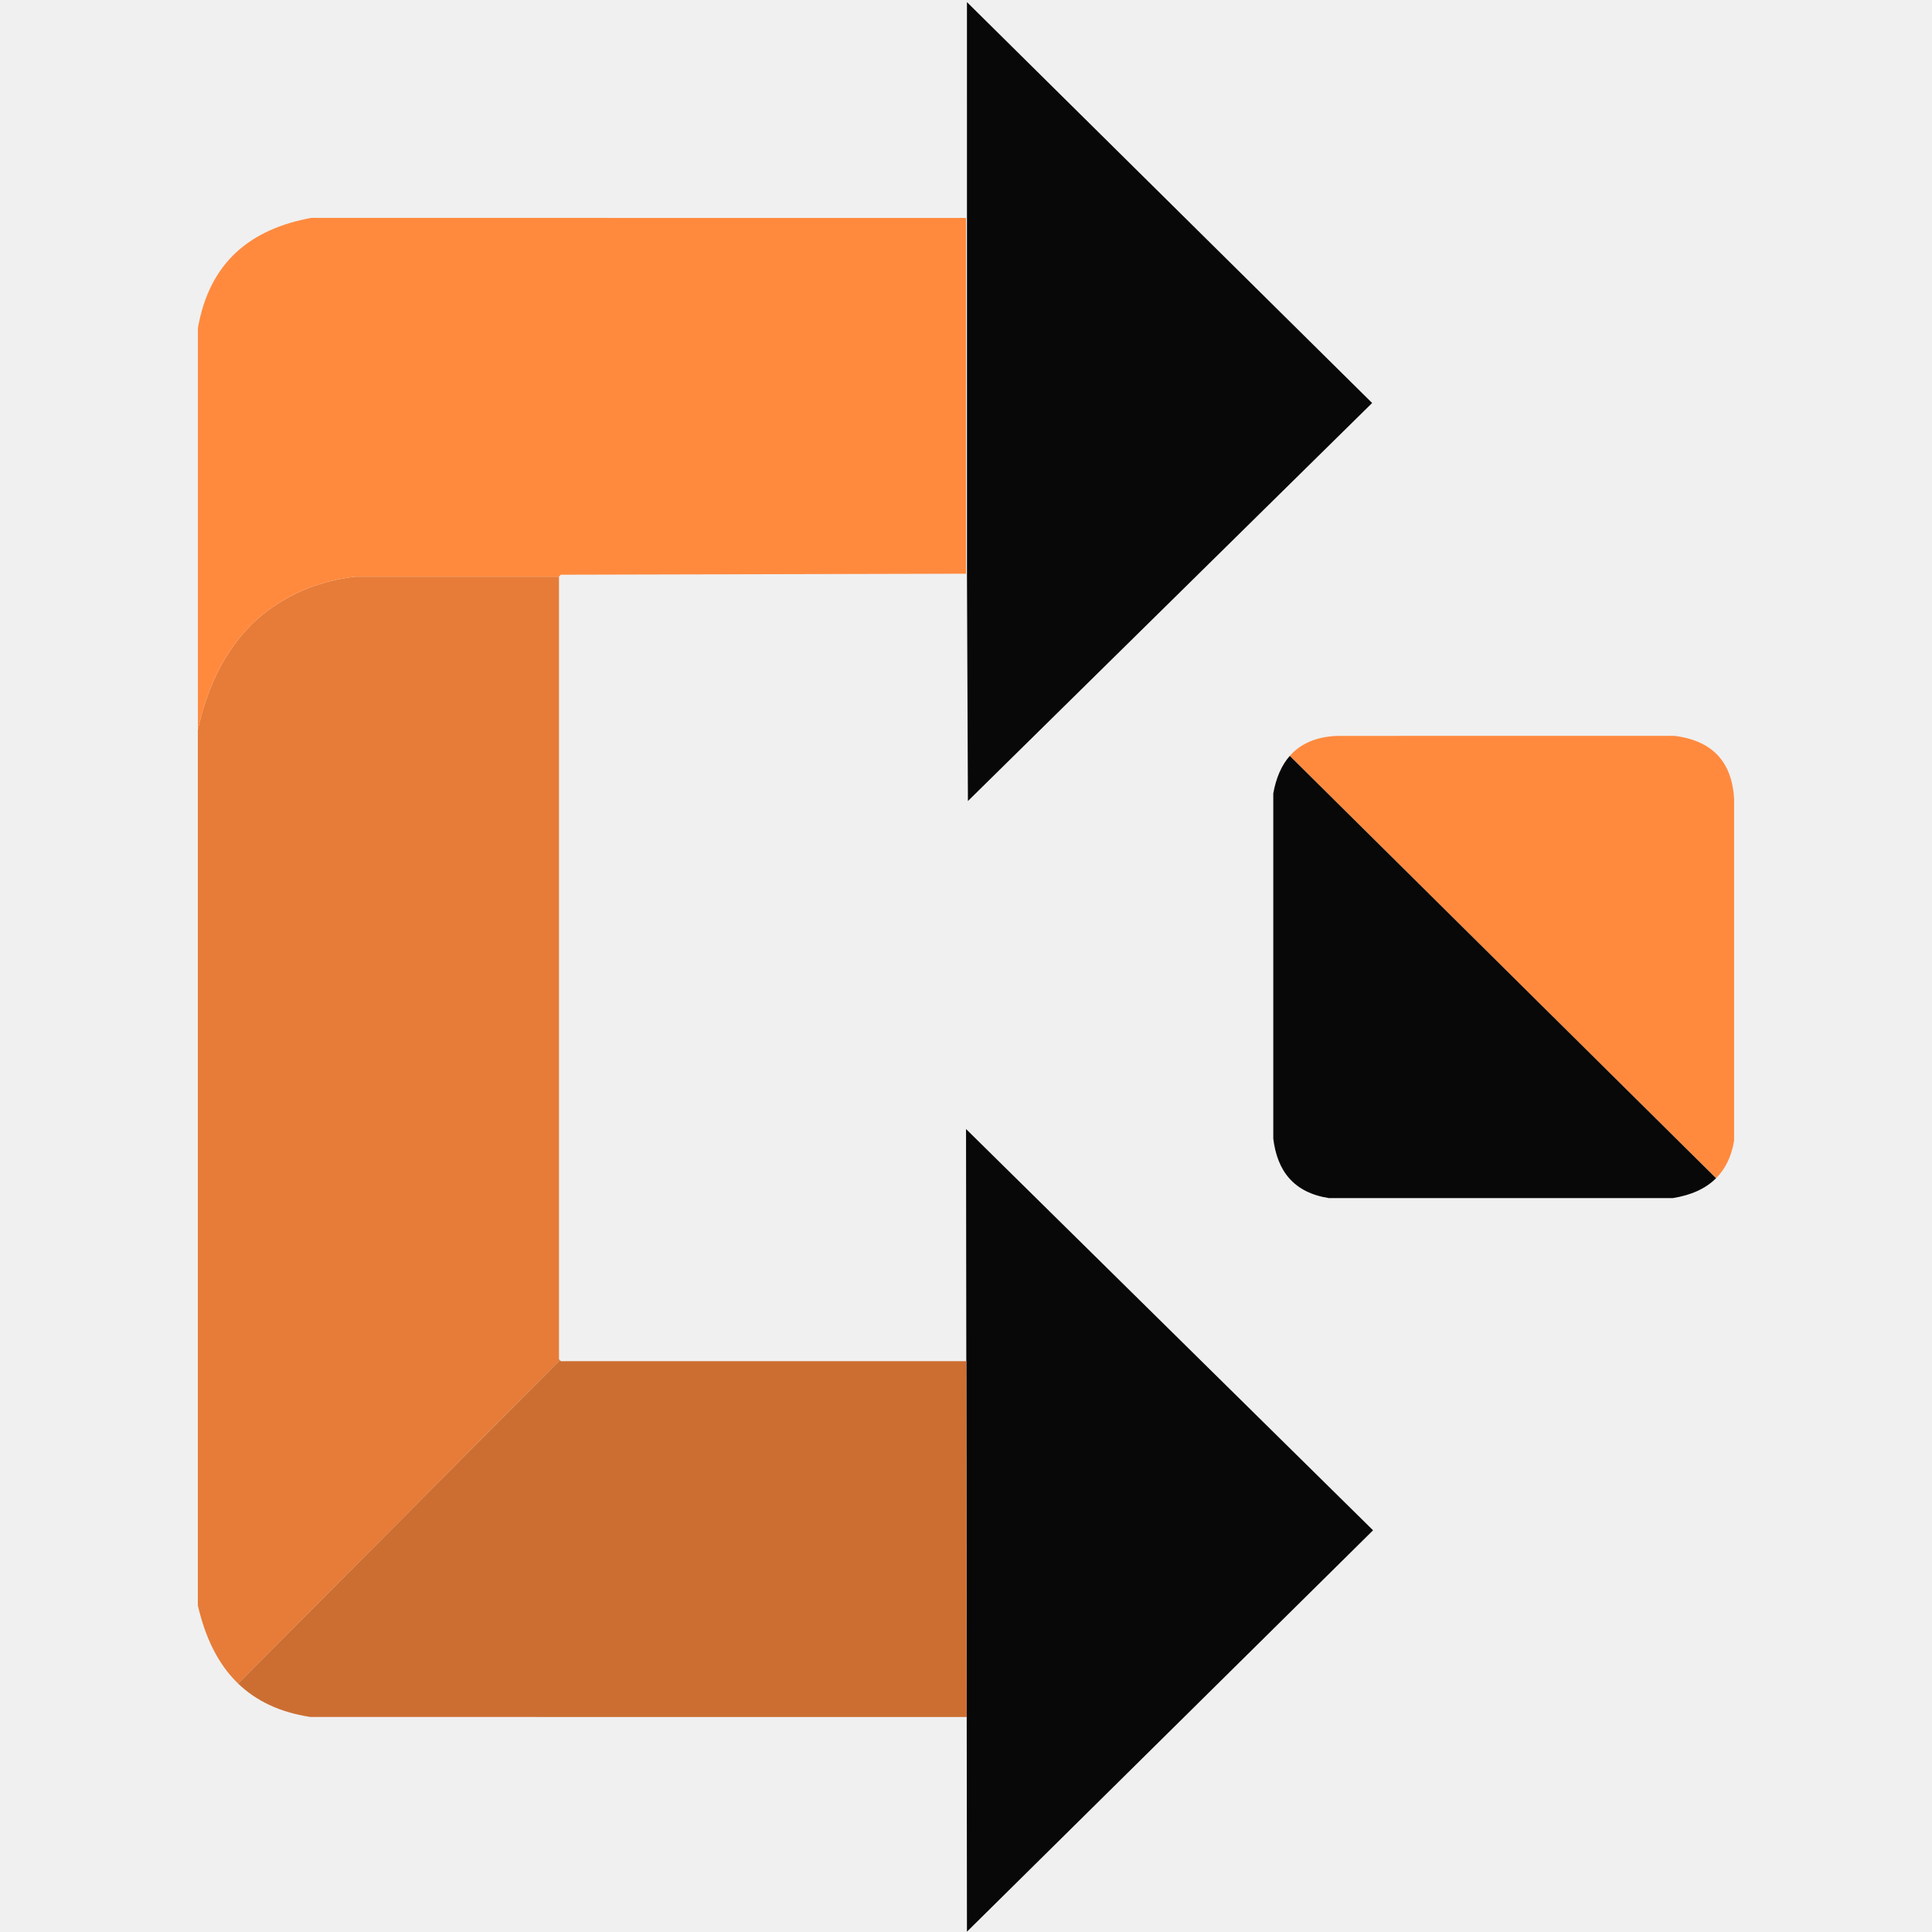
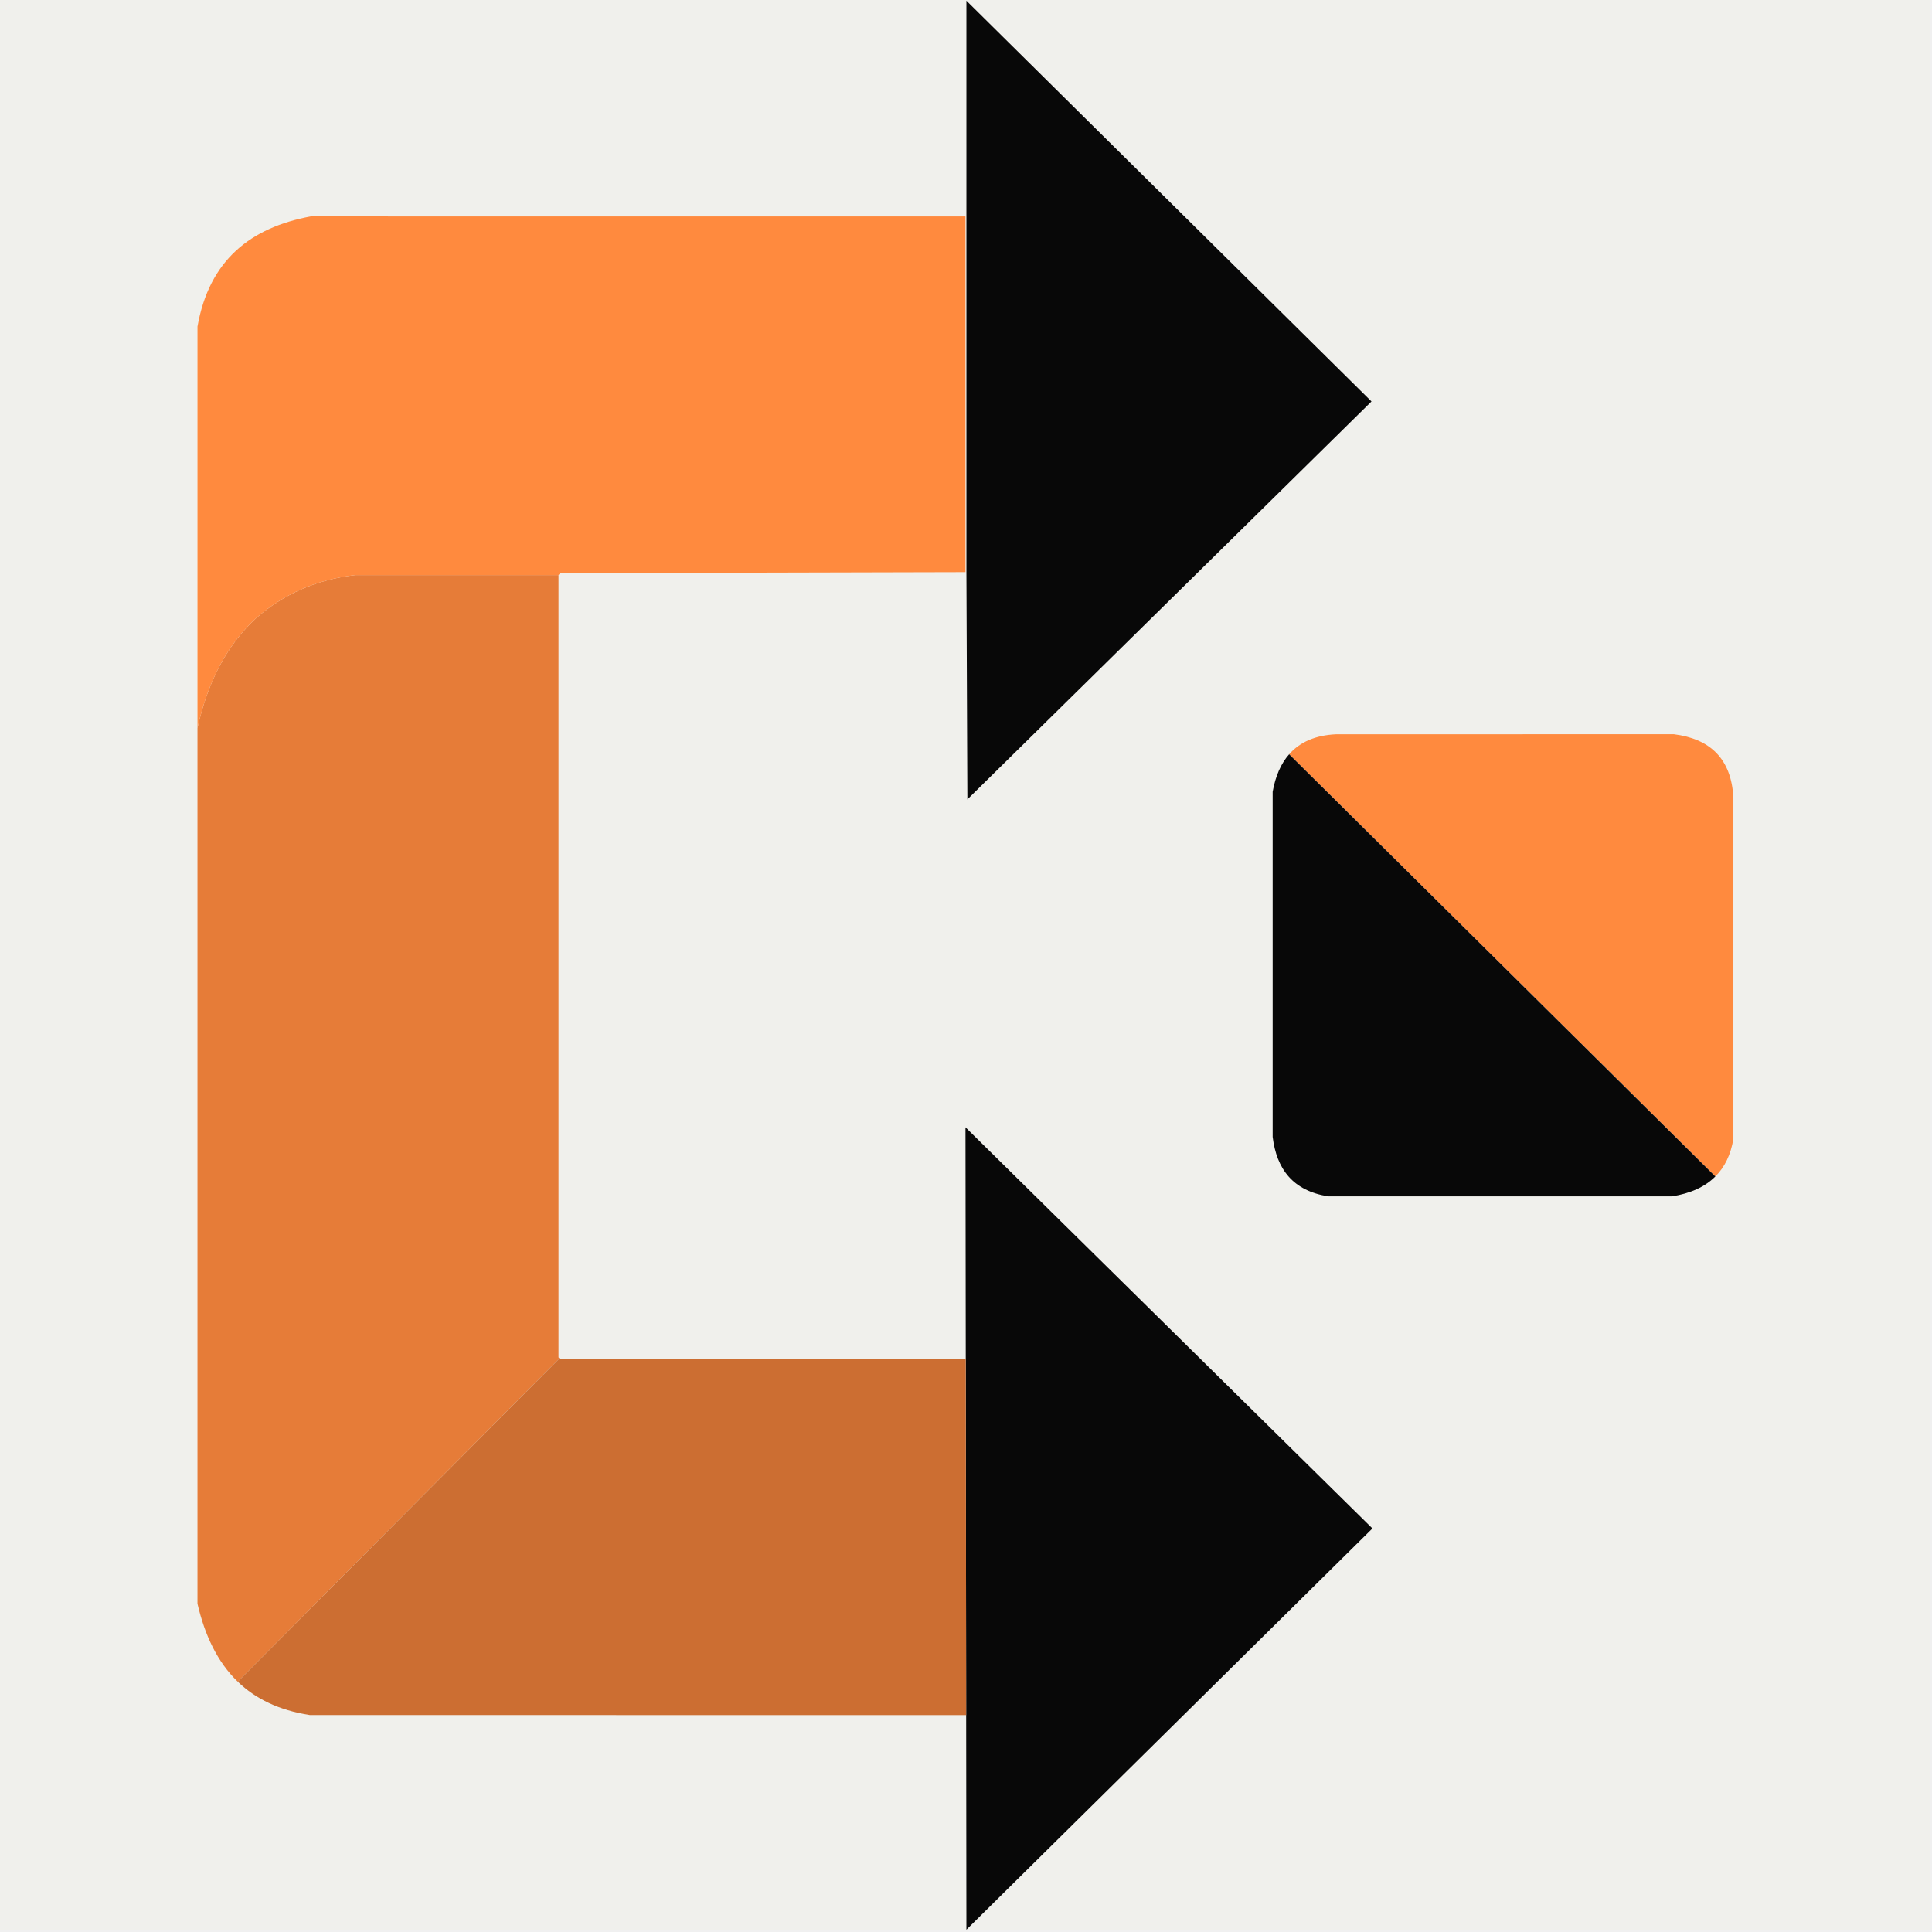
- <svg xmlns="http://www.w3.org/2000/svg" id="Layer_1" version="1.1" viewBox="0 0 1080 1080">
+ <svg xmlns="http://www.w3.org/2000/svg" width="810" zoomAndPan="magnify" viewBox="0 0 607.5 607.5" height="810" preserveAspectRatio="xMidYMid meet" version="1.0">
  <defs>
-     <style>
-       .st0 {
-         fill: #cc6e32;
-       }
- 
-       .st1 {
-         fill: #080808;
-       }
- 
-       .st2 {
-         fill: #e67c38;
-       }
- 
-       .st3 {
-         fill: #ff8a3e;
-       }
-     </style>
+     <clipPath id="c542c021c7">
+       <path d="M 405 230 L 545.191 230 L 545.191 370 L 405 370 Z M 405 230 " clip-rule="nonzero" />
+     </clipPath>
  </defs>
-   <g>
-     <path class="st3" d="M969.38,446.74v190.85c-1.46,8.89-4.88,15.86-10.09,21.05l-238.3-236.09c6.06-6.89,14.77-10.64,26.18-11.18l188.92-.03c20.15,2.56,32.08,13.51,33.29,35.4Z" />
-     <path class="st1" d="M959.29,658.64c-5.88,5.87-14.04,9.5-24.25,11.11h-192.14c-19.85-3.09-28.91-15.28-31.13-33.23v-193.01c1.58-8.76,4.65-15.76,9.22-20.96l238.3,236.09Z" />
+   <path fill="#ffffff" d="M 0 0 L 607 0 L 607 607 L 0 607 Z M 0 0 " fill-opacity="1" fill-rule="nonzero" />
+   <path fill="#f0f0ec" d="M 0 0 L 607 0 L 607 607 L 0 607 Z M 0 0 " fill-opacity="1" fill-rule="nonzero" />
+   <g clip-path="url(#c542c021c7)">
+     <path fill="#ff8a3e" d="M 545.051 250.773 L 545.051 358.094 C 544.23 363.094 542.305 367.012 539.375 369.934 L 405.359 237.168 C 408.77 233.297 413.668 231.188 420.082 230.883 L 526.328 230.867 C 537.66 232.305 544.371 238.465 545.051 250.773 Z M 545.051 250.773 " fill-opacity="1" fill-rule="nonzero" />
  </g>
-   <g>
-     <path class="st2" d="M312.46,759.79l.55.58-179.75,180.61-.14.15c-11.39-10.98-18.41-25.96-22.51-43.6v-489.66c6.04-27.16,17.32-47.29,32.98-61.6,15.08-13.17,33.33-21.38,55.17-23.91h113.71v437.43Z" />
-     <polygon class="st1" points="767.55 855.45 540.53 1079.83 540.4 959.83 540.17 760.89 540.02 631.13 767.55 855.45" />
-     <polygon class="st1" points="767.03 225.28 541.07 447.79 540.54 321.22 540.53 1.18 767.03 225.28" />
-     <path class="st0" d="M540.17,760.89l.23,198.94-366.97-.04c-17.34-2.66-30.46-9.16-40.31-18.66l.14-.15,179.75-180.61.51.54,226.15-.02h.5Z" />
-     <path class="st3" d="M540,121.82v198.89s-226.53.56-226.53.56l-1,1.09h-113.71c-21.84,2.53-40.09,10.74-55.17,23.91-15.66,14.31-26.94,34.44-32.97,61.6v-224.48c6.55-37.18,29.71-55.36,63.31-61.59l366.07.02Z" />
-   </g>
+   <path fill="#080808" d="M 539.375 369.934 C 536.07 373.234 531.48 375.273 525.738 376.18 L 417.684 376.18 C 406.52 374.441 401.426 367.586 400.176 357.492 L 400.176 248.957 C 401.062 244.031 402.789 240.094 405.359 237.168 Z M 539.375 369.934 " fill-opacity="1" fill-rule="nonzero" />
+   <path fill="#e67c38" d="M 175.613 426.812 L 175.922 427.137 L 74.836 528.703 L 74.758 528.785 C 68.352 522.613 64.402 514.188 62.098 504.27 L 62.098 228.914 C 65.492 213.641 71.836 202.32 80.645 194.273 C 89.125 186.867 99.387 182.254 111.672 180.828 L 175.617 180.828 L 175.617 426.812 Z M 175.613 426.812 " fill-opacity="1" fill-rule="nonzero" />
+   <path fill="#080808" d="M 431.547 480.605 L 303.875 606.781 L 303.801 539.301 L 303.672 427.43 L 303.586 354.461 Z M 431.547 480.605 " fill-opacity="1" fill-rule="nonzero" />
+   <path fill="#080808" d="M 431.254 126.238 L 304.18 251.363 L 303.879 180.188 L 303.875 0.219 Z M 431.254 126.238 " fill-opacity="1" fill-rule="nonzero" />
+   <path fill="#cc6e32" d="M 303.672 427.43 L 303.801 539.301 L 97.426 539.281 C 87.672 537.785 80.297 534.129 74.758 528.785 L 74.836 528.703 L 175.922 427.137 L 176.207 427.441 L 303.391 427.43 Z M 303.672 427.43 " fill-opacity="1" fill-rule="nonzero" />
+   <path fill="#ff8a3e" d="M 303.574 68.059 L 303.574 179.902 C 303.574 179.902 176.18 180.215 176.18 180.215 L 175.617 180.828 L 111.672 180.828 C 99.387 182.254 89.125 186.867 80.645 194.273 C 71.836 202.32 65.492 213.641 62.102 228.914 L 62.102 102.68 C 65.785 81.773 78.812 71.551 97.707 68.047 Z M 303.574 68.059 " fill-opacity="1" fill-rule="nonzero" />
</svg>
